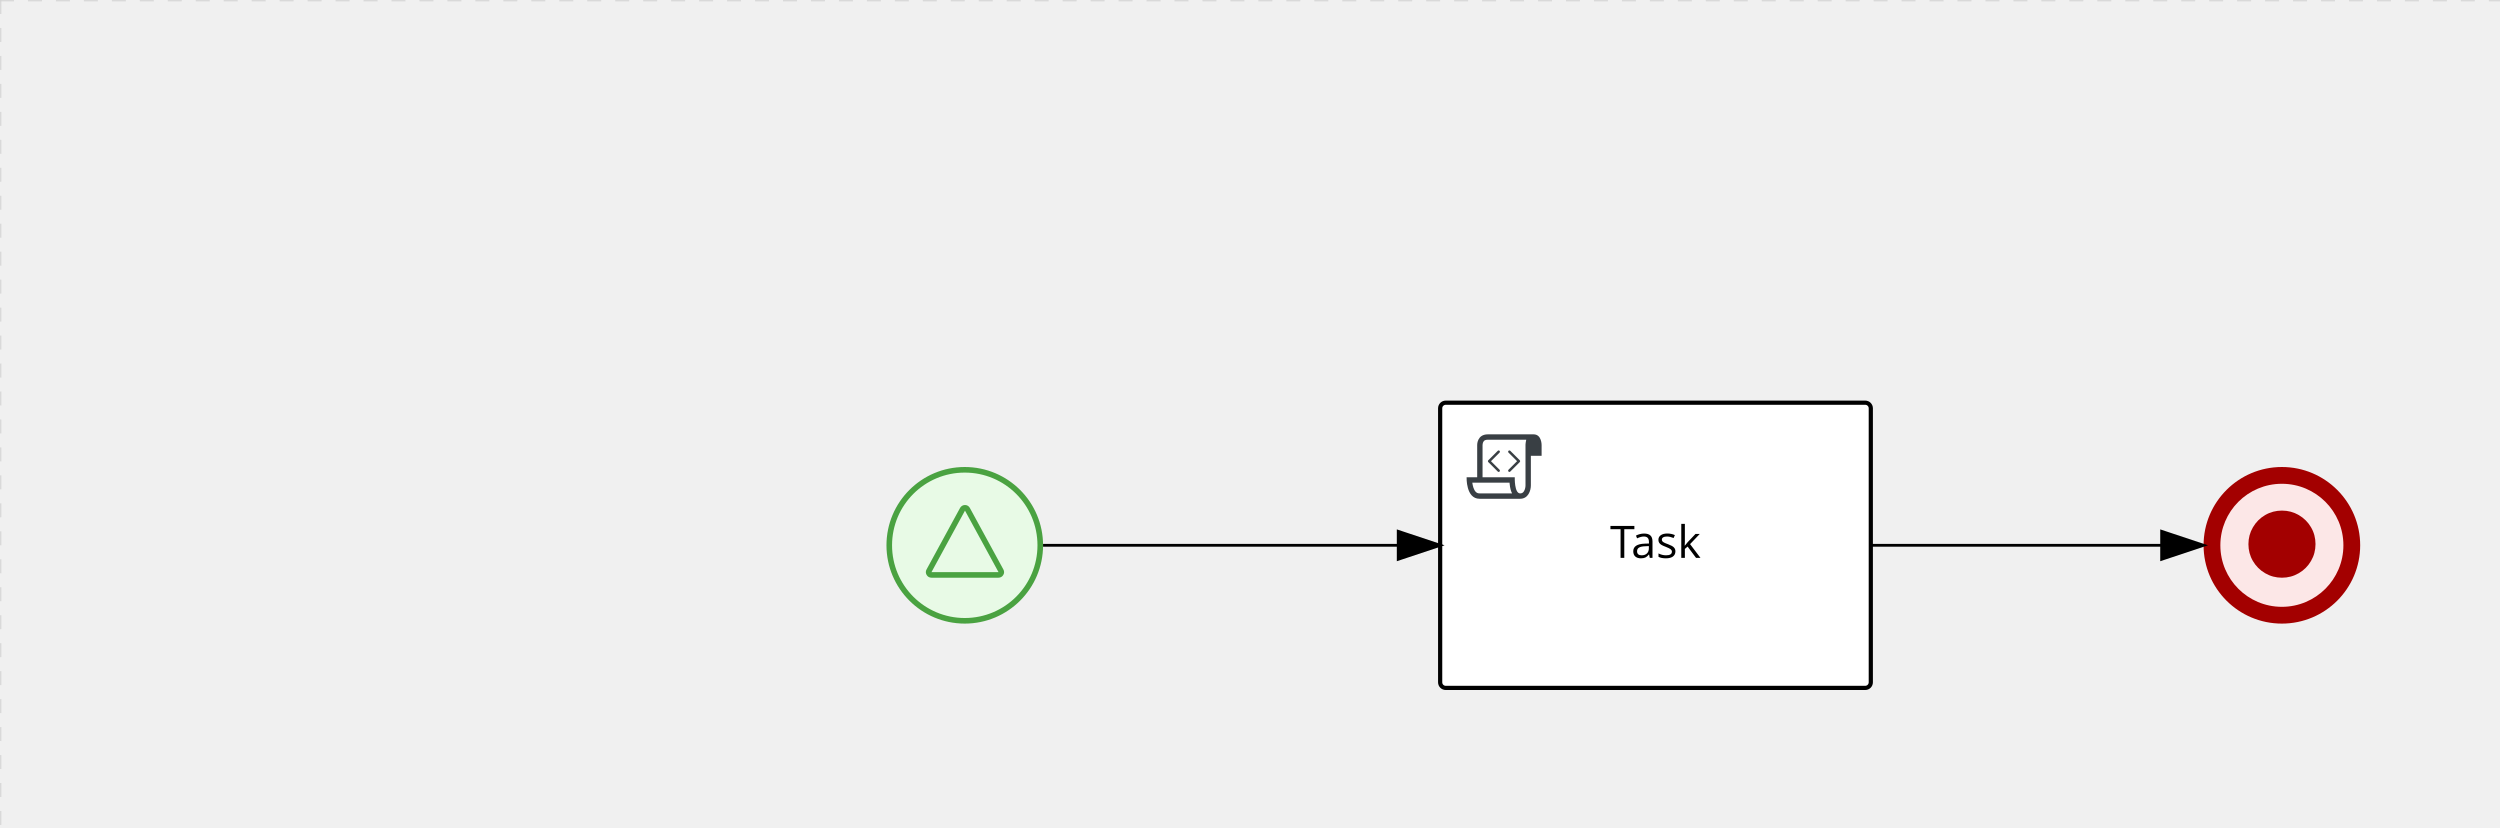
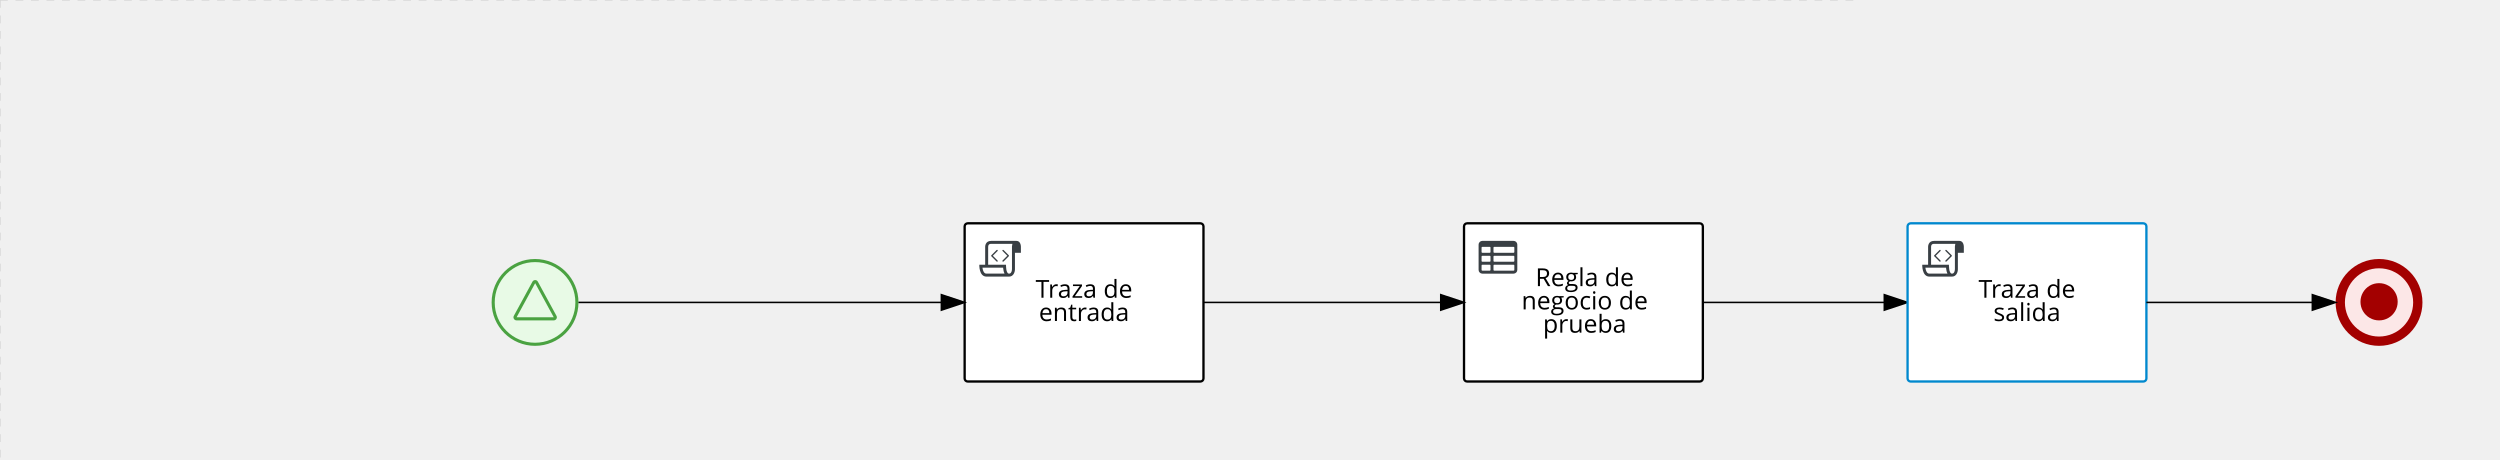
- <svg xmlns="http://www.w3.org/2000/svg" version="1.1" width="894" height="296" viewBox="0 0 894 296">
+ <svg xmlns="http://www.w3.org/2000/svg" version="1.1" width="1612" height="296" viewBox="0 0 1612 296">
  <defs />
  <g transform="matrix(1,0,0,1,0,0)">
    <g>
      <g>
        <g>
          <path fill="none" stroke="#d3d3d3" paint-order="fill stroke markers" d=" M 0 0 L 1200 0" stroke-miterlimit="10" stroke-opacity="0.8" stroke-dasharray="5" />
        </g>
        <g>
          <path fill="none" stroke="#d3d3d3" paint-order="fill stroke markers" d=" M 0 0 L 0 800" stroke-miterlimit="10" stroke-opacity="0.8" stroke-dasharray="5" />
        </g>
      </g>
-       <g id="_6E011BCA-3067-4ECD-8EFF-ECF3C4EF55AB" bpmn2nodeid="_6E011BCA-3067-4ECD-8EFF-ECF3C4EF55AB" transform="matrix(1,0,0,1,788,167)">
+       <g id="_4836E4A9-E68F-4802-A463-BDA05F99A2F2" bpmn2nodeid="_4836E4A9-E68F-4802-A463-BDA05F99A2F2" transform="matrix(1,0,0,1,317,167)">
        <g>
          <path fill="none" stroke="none" />
        </g>
        <g transform="matrix(0.125,0,0,0.125,0,0)">
          <g transform="matrix(1,0,0,1,0,0)">
-             <path fill="#fce7e7" stroke="none" id="_6E011BCA-3067-4ECD-8EFF-ECF3C4EF55AB?shapeType=BACKGROUND" paint-order="stroke fill markers" d=" M 0 0 M 444 224 C 444 263.9 434.2 300.8 414.4 334.5 C 394.7 368.2 368 394.9 334.4 414.5 C 300.8 434.1 263.9 444 224 444 C 184.1 444 147.2 434.2 113.5 414.4 C 79.8 394.7 53.1 368 33.5 334.4 C 13.9 300.8 4 263.9 4 224 C 4 184.1 13.8 147.2 33.6 113.5 C 53.4 79.8 80.1 53.1 113.6 33.5 C 147.1 13.9 184.1 4 224 4 C 263.9 4 300.8 13.8 334.5 33.6 C 368.2 53.4 394.9 80.1 414.5 113.6 C 434.1 147.1 444 184.1 444 224 Z" />
+             <path fill="#e8fae6" stroke="none" id="_4836E4A9-E68F-4802-A463-BDA05F99A2F2?shapeType=BACKGROUND" paint-order="stroke fill markers" d=" M 0 0 M 444 224 C 444 263.9 434.2 300.8 414.4 334.5 C 394.7 368.2 368 394.9 334.4 414.5 C 300.8 434.1 263.9 444 224 444 C 184.1 444 147.2 434.2 113.5 414.4 C 79.8 394.7 53.1 368 33.5 334.4 C 13.9 300.8 4 263.9 4 224 C 4 184.1 13.8 147.2 33.6 113.5 C 53.4 79.8 80.1 53.1 113.6 33.5 C 147.1 13.9 184.1 4 224 4 C 263.9 4 300.8 13.8 334.5 33.6 C 368.2 53.4 394.9 80.1 414.5 113.6 C 434.1 147.1 444 184.1 444 224 Z" />
          </g>
          <g>
            <g transform="matrix(1,0,0,1,0,0)">
              <g transform="matrix(1,0,0,1,0,0)">
-                 <path fill="#a30000" stroke="none" id="_6E011BCA-3067-4ECD-8EFF-ECF3C4EF55AB?shapeType=BORDER&amp;renderType=FILL" paint-order="stroke fill markers" d=" M 0 0 M 224 0 C 100.3 0 0 100.3 0 224 C 0 347.7 100.3 448 224 448 C 347.7 448 448 347.7 448 224 C 448 100.3 347.7 0 224 0 Z M 0 0 M 224 400 C 126.8 400 48 321.2 48 224 C 48 126.8 126.8 48 224 48 C 321.2 48 400 126.8 400 224 C 400 321.2 321.2 400 224 400 Z" />
+                 <path fill="rgb(74,162,65)" stroke="none" id="_4836E4A9-E68F-4802-A463-BDA05F99A2F2?shapeType=BORDER&amp;renderType=FILL" paint-order="stroke fill markers" d=" M 0 0 M 224 0 C 100.3 0 0 100.3 0 224 C 0 347.7 100.3 448 224 448 C 347.7 448 448 347.7 448 224 C 448 100.3 347.7 0 224 0 Z M 0 0 M 224 432 C 109.1 432 16 338.9 16 224 C 16 109.1 109.1 16 224 16 C 338.9 16 432 109.1 432 224 C 432 338.9 338.9 432 224 432 Z" />
              </g>
            </g>
          </g>
          <g>
            <g transform="matrix(1,0,0,1,0,0)">
              <g transform="matrix(1,0,0,1,0,0)">
-                 <path fill="#a30000" stroke="none" id="_6E011BCA-3067-4ECD-8EFF-ECF3C4EF55AB_end_1_" paint-order="stroke fill markers" d=" M 0 0 M 320.2 220.7 C 320.2 238.1 315.9 254.2 307.3 268.9 C 298.7 283.6 287.1 295.3 272.4 303.8 C 257.7 312.4 241.6 316.7 224.2 316.7 C 206.8 316.7 190.7 312.4 176 303.8 C 161.3 295.2 149.7 283.6 141.1 268.9 C 132.5 254.2 128.3 238.1 128.3 220.7 C 128.3 203.3 132.6 187.2 141.2 172.5 C 149.8 157.8 161.4 146.1 176.1 137.5 C 190.8 128.9 206.9 124.7 224.3 124.7 C 241.7 124.7 257.8 129 272.5 137.6 C 287.2 146.2 298.9 157.9 307.4 172.5 C 316 187.2 320.2 203.3 320.2 220.7 Z" />
+                 <path fill="#4aa241" stroke="none" id="_4836E4A9-E68F-4802-A463-BDA05F99A2F2_signal-catching" paint-order="stroke fill markers" d=" M 0 0 M 224.6 124.8 L 320.5 300.7 L 128.8 300.7 L 224.6 124.8 M 224.6 108.7 C 221.7 108.7 219 109.5 216.5 110.9 C 214 112.3 212.1 114.5 210.6 117 L 114.7 293 C 111.8 298.2 111.9 303.5 114.9 308.8 C 116.3 311.2 118.2 313.2 120.7 314.6 C 123.1 316 125.8 316.7 128.7 316.7 L 320.5 316.7 C 323.4 316.7 325.9 316 328.4 314.6 C 330.9 313.2 332.8 311.3 334.2 308.8 C 337.3 303.6 337.3 298.3 334.4 293 L 238.5 117 C 237.1 114.4 235.2 112.4 232.7 110.9 C 230.2 109.4 227.5 108.7 224.6 108.7 L 224.6 108.7 Z" />
              </g>
            </g>
          </g>
        </g>
        <g transform="matrix(1,0,0,1,28,61)" />
      </g>
-       <g id="_8C95106F-ED09-4460-94DA-0153B52B68E4" bpmn2nodeid="_8C95106F-ED09-4460-94DA-0153B52B68E4" transform="matrix(1,0,0,1,515,144)">
+       <g transform="matrix(1,0,0,1,317,167)" />
+       <g id="_8C95106F-ED09-4460-94DA-0153B52B68E4" bpmn2nodeid="_8C95106F-ED09-4460-94DA-0153B52B68E4" transform="matrix(1,0,0,1,622,144)">
        <g>
          <path fill="none" stroke="none" />
        </g>
        <g transform="matrix(1,0,0,1,0,0)">
          <path fill="#ffffff" stroke="none" id="_8C95106F-ED09-4460-94DA-0153B52B68E4?shapeType=BACKGROUND" paint-order="stroke fill markers" d=" M 2 0 L 152 0 L 152 0 A 2 2 0 0 1 154 2 L 154 100 L 154 100 A 2 2 0 0 1 152 102 L 2 102 L 2 102 A 2 2 0 0 1 0 100 L 0 2 L 0 2 A 2 2 0 0 1 2 0 Z" />
        </g>
        <g transform="matrix(1,0,0,1,0,0)">
-           <path fill="none" stroke="#000000" id="_8C95106F-ED09-4460-94DA-0153B52B68E4?shapeType=BORDER&amp;renderType=STROKE" paint-order="fill stroke markers" d=" M 2 0 L 152 0 L 152 0 A 2 2 0 0 1 154 2 L 154 100 L 154 100 A 2 2 0 0 1 152 102 L 2 102 L 2 102 A 2 2 0 0 1 0 100 L 0 2 L 0 2 A 2 2 0 0 1 2 0 Z" stroke-miterlimit="10" stroke-width="1.5" stroke-dasharray="" />
+           <path fill="none" stroke="rgb(0,0,0)" id="_8C95106F-ED09-4460-94DA-0153B52B68E4?shapeType=BORDER&amp;renderType=STROKE" paint-order="fill stroke markers" d=" M 2 0 L 152 0 L 152 0 A 2 2 0 0 1 154 2 L 154 100 L 154 100 A 2 2 0 0 1 152 102 L 2 102 L 2 102 A 2 2 0 0 1 0 100 L 0 2 L 0 2 A 2 2 0 0 1 2 0 Z" stroke-miterlimit="10" stroke-width="1.5" stroke-dasharray="" />
        </g>
        <g>
          <g transform="matrix(0.06,0,0,0.06,9.4,9.4)">
            <g transform="matrix(1,0,0,1,0,0)">
              <path fill="#393f44" stroke="none" id="_8C95106F-ED09-4460-94DA-0153B52B68E4_task__zJLF__xCwC" paint-order="stroke fill markers" d=" M 0 0 M 197.3 130.2 C 194.4 127.3 189.6 127.3 186.7 130.2 L 130.2 186.7 C 127.3 189.6 127.3 194.4 130.2 197.3 L 186.7 253.8 C 188.1 255.3 190.1 256 192 256 C 193.9 256 195.9 255.3 197.3 253.7 C 200.2 250.8 200.2 246 197.3 243.1 L 146.2 192 L 197.3 140.8 C 200.2 137.9 200.2 133.1 197.3 130.2 Z" />
            </g>
            <g transform="matrix(1,0,0,1,0,0)">
              <path fill="#393f44" stroke="none" id="_8C95106F-ED09-4460-94DA-0153B52B68E4_task__zJLF__eBb6" paint-order="stroke fill markers" d=" M 0 0 M 261.3 130.2 C 258.4 127.3 253.6 127.3 250.7 130.2 C 247.8 133.1 247.8 137.9 250.7 140.8 L 301.8 191.9 L 250.7 243 C 247.8 245.9 247.8 250.7 250.7 253.6 C 252.1 255.3 254.1 256 256 256 C 257.9 256 259.9 255.3 261.3 253.8 L 317.8 197.3 C 320.7 194.4 320.7 189.6 317.8 186.7 L 261.3 130.2 Z" />
            </g>
            <g transform="matrix(1,0,0,1,0,0)">
              <path fill="#393f44" stroke="none" id="_8C95106F-ED09-4460-94DA-0153B52B68E4_task__zJLF__4RHr" paint-order="stroke fill markers" d=" M 0 0 M 400 32 C 400 32 152.8 32 128 32 C 62 32 64 96 64 96 L 64 288 L 1 288 C 1 288 -4 416 78 416 L 320 416 C 368 416 384 368 384 336 C 384 314.2 384 224.4 384 160 L 448 160 L 448 96 C 448 96 449 32 400 32 Z M 0 0 M 78 383.9 C 68.5 383.9 61.6 381.1 55.5 374.9 C 43.4 362.4 37.5 339.6 34.9 320 L 256.9 320 C 257.1 322.7 257.3 325.4 257.6 328.2 C 260 351.6 264.7 370.1 271.9 383.9 L 78 383.9 L 78 383.9 Z M 0 0 M 352 336 C 352 345.9 349.6 360.3 342.9 371 C 337.2 380.1 330.4 384 320 384 C 285 384 288 288 288 288 L 96 288 L 96 96 L 96 95.9 L 96 95.1 C 96 90.6 97.6 78.3 104.7 71.2 C 106.5 69.4 111.9 64 128 64 L 356.5 64 C 354.4 72.8 352.8 81.8 352.2 89.9 C 352.2 90.5 352.1 91.1 352.1 91.7 C 352.1 92 352.1 92.3 352.1 92.6 C 352 94.8 352 96 352 96 L 352 160 L 352 336 Z" />
            </g>
          </g>
        </g>
-         <g transform="matrix(1,0,0,1,60.75,43.5)">
-           <text fill="#000000" stroke="none" font-family="Open Sans" font-size="12pt" font-style="normal" font-weight="normal" text-decoration="normal" x="16.25" y="12" text-anchor="middle" dominant-baseline="alphabetic">Task</text>
+         <g transform="matrix(1,0,0,1,43.67969,36)">
+           <text fill="#000000" stroke="none" font-family="Open Sans" font-size="12pt" font-style="normal" font-weight="normal" text-decoration="normal" x="33.32" y="12" text-anchor="middle" dominant-baseline="alphabetic">Traza de </text>
+           <text fill="#000000" stroke="none" font-family="Open Sans" font-size="12pt" font-style="normal" font-weight="normal" text-decoration="normal" x="33.32" y="27" text-anchor="middle" dominant-baseline="alphabetic"> entrada </text>
        </g>
      </g>
-       <g id="_4836E4A9-E68F-4802-A463-BDA05F99A2F2" bpmn2nodeid="_4836E4A9-E68F-4802-A463-BDA05F99A2F2" transform="matrix(1,0,0,1,317,167)">
+       <g id="_0DEF200C-32D3-499B-9957-CC56F8F63803" bpmn2nodeid="_0DEF200C-32D3-499B-9957-CC56F8F63803">
+         <g>
+           <path fill="none" stroke="#000000" paint-order="fill stroke markers" d=" M 373 195 L 607 195" stroke-miterlimit="10" stroke-dasharray="" />
+         </g>
+         <g transform="matrix(1,0,0,1,373,195)" />
+         <g transform="matrix(6.123233995736766e-17,1,-1,6.123233995736766e-17,622,190)">
+           <path fill="#000000" stroke="#000000" paint-order="fill stroke markers" d=" M 10 15 L 0 15 L 5 0 Z" stroke-miterlimit="10" stroke-dasharray="" />
+         </g>
+         <g transform="matrix(1,0,0,1,397.5,185)" />
+       </g>
+       <g transform="matrix(1,0,0,1,622,144)" />
+       <g id="_1884AF0B-5EBA-40CD-AF34-C4156BD403E8" bpmn2nodeid="_1884AF0B-5EBA-40CD-AF34-C4156BD403E8" transform="matrix(1,0,0,1,944,144)">
+         <g>
+           <path fill="none" stroke="none" />
+         </g>
+         <g transform="matrix(1,0,0,1,0,0)">
+           <path fill="#ffffff" stroke="none" id="_1884AF0B-5EBA-40CD-AF34-C4156BD403E8?shapeType=BACKGROUND" paint-order="stroke fill markers" d=" M 2 0 L 152 0 L 152 0 A 2 2 0 0 1 154 2 L 154 100 L 154 100 A 2 2 0 0 1 152 102 L 2 102 L 2 102 A 2 2 0 0 1 0 100 L 0 2 L 0 2 A 2 2 0 0 1 2 0 Z" />
+         </g>
+         <g transform="matrix(1,0,0,1,0,0)">
+           <path fill="none" stroke="rgb(0,0,0)" id="_1884AF0B-5EBA-40CD-AF34-C4156BD403E8?shapeType=BORDER&amp;renderType=STROKE" paint-order="fill stroke markers" d=" M 2 0 L 152 0 L 152 0 A 2 2 0 0 1 154 2 L 154 100 L 154 100 A 2 2 0 0 1 152 102 L 2 102 L 2 102 A 2 2 0 0 1 0 100 L 0 2 L 0 2 A 2 2 0 0 1 2 0 Z" stroke-miterlimit="10" stroke-width="1.5" stroke-dasharray="" />
+         </g>
+         <g>
+           <g transform="matrix(0.06,0,0,0.06,9.4,9.4)">
+             <g transform="matrix(1,0,0,1,0,0)">
+               <path fill="#393f44" stroke="none" id="_1884AF0B-5EBA-40CD-AF34-C4156BD403E8_task__Yjtj__0Wy1" paint-order="stroke fill markers" d=" M 0 0 M 128 344 L 128 296 C 128 293.7 127.2 291.8 125.8 290.2 C 124.4 288.6 122.4 288 120 288 L 40 288 C 37.7 288 35.8 288.8 34.2 290.2 C 32.6 291.6 32 293.7 32 296 L 32 344 C 32 346.3 32.8 348.2 34.2 349.8 C 35.6 351.4 37.6 352 40 352 L 120 352 C 122.3 352 124.2 351.2 125.8 349.8 C 127.4 348.4 128 346.3 128 344 Z M 0 0 M 128 248 L 128 200 C 128 197.7 127.2 195.8 125.8 194.2 C 124.4 192.6 122.4 192 120 192 L 40 192 C 37.7 192 35.8 192.8 34.2 194.2 C 32.6 195.6 32 197.7 32 200 L 32 248 C 32 250.3 32.8 252.2 34.2 253.8 C 35.6 255.4 37.6 256 40 256 L 120 256 C 122.3 256 124.2 255.2 125.8 253.8 C 127.4 252.4 128 250.3 128 248 Z M 0 0 M 376 352 C 378.3 352 380.2 351.2 381.8 349.8 C 383.4 348.4 384 346.4 384 344 L 384 296 C 384 293.7 383.2 291.8 381.8 290.2 C 380.4 288.6 378.4 288 376 288 L 168 288 C 165.7 288 163.8 288.8 162.2 290.2 C 160.6 291.6 160 293.6 160 296 L 160 344 C 160 346.3 160.8 348.2 162.2 349.8 C 163.6 351.4 165.6 352 168 352 L 376 352 Z M 0 0 M 128 152 L 128 104 C 128 101.7 127.2 99.8 125.8 98.2 C 124.4 96.6 122.3 96 120 96 L 40 96 C 37.7 96 35.8 96.8 34.2 98.2 C 32.6 99.6 32 101.7 32 104 L 32 152 C 32 154.3 32.8 156.2 34.2 157.8 C 35.6 159.4 37.6 160 40 160 L 120 160 C 122.3 160 124.2 159.2 125.8 157.8 C 127.4 156.4 128 154.3 128 152 Z M 0 0 M 376 256 C 378.3 256 380.2 255.2 381.8 253.8 C 383.4 252.4 384 250.4 384 248 L 384 200 C 384 197.7 383.2 195.8 381.8 194.2 C 380.4 192.6 378.4 192 376 192 L 168 192 C 165.7 192 163.8 192.8 162.2 194.2 C 160.6 195.6 160 197.6 160 200 L 160 248 C 160 250.3 160.8 252.2 162.2 253.8 C 163.6 255.4 165.6 256 168 256 L 376 256 Z M 0 0 M 376 160 C 378.3 160 380.2 159.2 381.8 157.8 C 383.4 156.4 384 154.4 384 152 L 384 104 C 384 101.7 383.2 99.8 381.8 98.2 C 380.4 96.6 378.3 96 376 96 L 168 96 C 165.7 96 163.8 96.8 162.2 98.2 C 160.6 99.6 160 101.6 160 104 L 160 152 C 160 154.3 160.8 156.2 162.2 157.8 C 163.6 159.4 165.6 160 168 160 L 376 160 Z M 0 0 M 416 72 L 416 344 C 416 355 412.1 364.4 404.2 372.2 C 396.3 380 387 384 376 384 L 40 384 C 29 384 19.6 380.1 11.8 372.2 C 4 364.3 0 355 0 344 L 0 72 C 0 61 3.9 51.6 11.8 43.8 C 19.7 36 29 32 40 32 L 376 32 C 387 32 396.4 35.9 404.2 43.8 C 412 51.7 416 61 416 72 Z" />
+             </g>
+           </g>
+         </g>
+         <g transform="matrix(1,0,0,1,35,28.5)">
+           <text fill="#000000" stroke="none" font-family="Open Sans" font-size="12pt" font-style="normal" font-weight="normal" text-decoration="normal" x="42.824" y="12" text-anchor="middle" dominant-baseline="alphabetic">  Regla de   </text>
+           <text fill="#000000" stroke="none" font-family="Open Sans" font-size="12pt" font-style="normal" font-weight="normal" text-decoration="normal" x="42.824" y="27" text-anchor="middle" dominant-baseline="alphabetic">negocio de </text>
+           <text fill="#000000" stroke="none" font-family="Open Sans" font-size="12pt" font-style="normal" font-weight="normal" text-decoration="normal" x="42.824" y="42" text-anchor="middle" dominant-baseline="alphabetic">    prueba    </text>
+         </g>
+       </g>
+       <g id="_809C411E-A627-48B3-92B4-BFD9B855901B" bpmn2nodeid="_809C411E-A627-48B3-92B4-BFD9B855901B">
+         <g>
+           <path fill="none" stroke="#000000" paint-order="fill stroke markers" d=" M 776 195 L 929 195" stroke-miterlimit="10" stroke-dasharray="" />
+         </g>
+         <g transform="matrix(1,0,0,1,776,195)" />
+         <g transform="matrix(6.123233995736766e-17,1,-1,6.123233995736766e-17,944,190)">
+           <path fill="#000000" stroke="#000000" paint-order="fill stroke markers" d=" M 10 15 L 0 15 L 5 0 Z" stroke-miterlimit="10" stroke-dasharray="" />
+         </g>
+         <g transform="matrix(1,0,0,1,776,185)" />
+       </g>
+       <g transform="matrix(1,0,0,1,944,144)" />
+       <g id="_5BBAB0BF-53E9-4C69-B438-41BCC2069E2A" bpmn2nodeid="_5BBAB0BF-53E9-4C69-B438-41BCC2069E2A">
+         <g>
+           <path fill="none" stroke="#000000" paint-order="fill stroke markers" d=" M 1098 195 L 1215 195" stroke-miterlimit="10" stroke-dasharray="" />
+         </g>
+         <g transform="matrix(1,0,0,1,1098,195)" />
+         <g transform="matrix(6.123233995736766e-17,1,-1,6.123233995736766e-17,1230,190)">
+           <path fill="#000000" stroke="#000000" paint-order="fill stroke markers" d=" M 10 15 L 0 15 L 5 0 Z" stroke-miterlimit="10" stroke-dasharray="" />
+         </g>
+         <g transform="matrix(1,0,0,1,1098,185)" />
+       </g>
+       <g id="_62F7C35B-BA8B-4F53-965F-D9F21623A7FC" bpmn2nodeid="_62F7C35B-BA8B-4F53-965F-D9F21623A7FC" transform="matrix(1,0,0,1,1230,144)">
+         <g>
+           <path fill="none" stroke="none" />
+         </g>
+         <g transform="matrix(1,0,0,1,0,0)">
+           <path fill="#ffffff" stroke="none" id="_62F7C35B-BA8B-4F53-965F-D9F21623A7FC?shapeType=BACKGROUND" paint-order="stroke fill markers" d=" M 2 0 L 152 0 L 152 0 A 2 2 0 0 1 154 2 L 154 100 L 154 100 A 2 2 0 0 1 152 102 L 2 102 L 2 102 A 2 2 0 0 1 0 100 L 0 2 L 0 2 A 2 2 0 0 1 2 0 Z" />
+         </g>
+         <g transform="matrix(1,0,0,1,0,0)">
+           <path fill="none" stroke="rgb(0,136,206)" id="_62F7C35B-BA8B-4F53-965F-D9F21623A7FC?shapeType=BORDER&amp;renderType=STROKE" paint-order="fill stroke markers" d=" M 2 0 L 152 0 L 152 0 A 2 2 0 0 1 154 2 L 154 100 L 154 100 A 2 2 0 0 1 152 102 L 2 102 L 2 102 A 2 2 0 0 1 0 100 L 0 2 L 0 2 A 2 2 0 0 1 2 0 Z" stroke-miterlimit="10" stroke-width="1.5" stroke-dasharray="" />
+         </g>
+         <g>
+           <g transform="matrix(0.06,0,0,0.06,9.4,9.4)">
+             <g transform="matrix(1,0,0,1,0,0)">
+               <path fill="#393f44" stroke="none" id="_62F7C35B-BA8B-4F53-965F-D9F21623A7FC_task__zJLF__xCwC" paint-order="stroke fill markers" d=" M 0 0 M 197.3 130.2 C 194.4 127.3 189.6 127.3 186.7 130.2 L 130.2 186.7 C 127.3 189.6 127.3 194.4 130.2 197.3 L 186.7 253.8 C 188.1 255.3 190.1 256 192 256 C 193.9 256 195.9 255.3 197.3 253.7 C 200.2 250.8 200.2 246 197.3 243.1 L 146.2 192 L 197.3 140.8 C 200.2 137.9 200.2 133.1 197.3 130.2 Z" />
+             </g>
+             <g transform="matrix(1,0,0,1,0,0)">
+               <path fill="#393f44" stroke="none" id="_62F7C35B-BA8B-4F53-965F-D9F21623A7FC_task__zJLF__eBb6" paint-order="stroke fill markers" d=" M 0 0 M 261.3 130.2 C 258.4 127.3 253.6 127.3 250.7 130.2 C 247.8 133.1 247.8 137.9 250.7 140.8 L 301.8 191.9 L 250.7 243 C 247.8 245.9 247.8 250.7 250.7 253.6 C 252.1 255.3 254.1 256 256 256 C 257.9 256 259.9 255.3 261.3 253.8 L 317.8 197.3 C 320.7 194.4 320.7 189.6 317.8 186.7 L 261.3 130.2 Z" />
+             </g>
+             <g transform="matrix(1,0,0,1,0,0)">
+               <path fill="#393f44" stroke="none" id="_62F7C35B-BA8B-4F53-965F-D9F21623A7FC_task__zJLF__4RHr" paint-order="stroke fill markers" d=" M 0 0 M 400 32 C 400 32 152.8 32 128 32 C 62 32 64 96 64 96 L 64 288 L 1 288 C 1 288 -4 416 78 416 L 320 416 C 368 416 384 368 384 336 C 384 314.2 384 224.4 384 160 L 448 160 L 448 96 C 448 96 449 32 400 32 Z M 0 0 M 78 383.9 C 68.5 383.9 61.6 381.1 55.5 374.9 C 43.4 362.4 37.5 339.6 34.9 320 L 256.9 320 C 257.1 322.7 257.3 325.4 257.6 328.2 C 260 351.6 264.7 370.1 271.9 383.9 L 78 383.9 L 78 383.9 Z M 0 0 M 352 336 C 352 345.9 349.6 360.3 342.9 371 C 337.2 380.1 330.4 384 320 384 C 285 384 288 288 288 288 L 96 288 L 96 96 L 96 95.9 L 96 95.1 C 96 90.6 97.6 78.3 104.7 71.2 C 106.5 69.4 111.9 64 128 64 L 356.5 64 C 354.4 72.8 352.8 81.8 352.2 89.9 C 352.2 90.5 352.1 91.1 352.1 91.7 C 352.1 92 352.1 92.3 352.1 92.6 C 352 94.8 352 96 352 96 L 352 160 L 352 336 Z" />
+             </g>
+           </g>
+         </g>
+         <g transform="matrix(1,0,0,1,43.67969,36)">
+           <text fill="#000000" stroke="none" font-family="Open Sans" font-size="12pt" font-style="normal" font-weight="normal" text-decoration="normal" x="33.32" y="12" text-anchor="middle" dominant-baseline="alphabetic">Traza de </text>
+           <text fill="#000000" stroke="none" font-family="Open Sans" font-size="12pt" font-style="normal" font-weight="normal" text-decoration="normal" x="33.32" y="27" text-anchor="middle" dominant-baseline="alphabetic">   salida   </text>
+         </g>
+       </g>
+       <g id="_8E5FC676-7793-4675-929C-24E60EFCD209" bpmn2nodeid="_8E5FC676-7793-4675-929C-24E60EFCD209" transform="matrix(1,0,0,1,1506,167)">
        <g>
          <path fill="none" stroke="none" />
        </g>
        <g transform="matrix(0.125,0,0,0.125,0,0)">
          <g transform="matrix(1,0,0,1,0,0)">
-             <path fill="#e8fae6" stroke="none" id="_4836E4A9-E68F-4802-A463-BDA05F99A2F2?shapeType=BACKGROUND" paint-order="stroke fill markers" d=" M 0 0 M 444 224 C 444 263.9 434.2 300.8 414.4 334.5 C 394.7 368.2 368 394.9 334.4 414.5 C 300.8 434.1 263.9 444 224 444 C 184.1 444 147.2 434.2 113.5 414.4 C 79.8 394.7 53.1 368 33.5 334.4 C 13.9 300.8 4 263.9 4 224 C 4 184.1 13.8 147.2 33.6 113.5 C 53.4 79.8 80.1 53.1 113.6 33.5 C 147.1 13.9 184.1 4 224 4 C 263.9 4 300.8 13.8 334.5 33.6 C 368.2 53.4 394.9 80.1 414.5 113.6 C 434.1 147.1 444 184.1 444 224 Z" />
+             <path fill="#fce7e7" stroke="none" id="_8E5FC676-7793-4675-929C-24E60EFCD209?shapeType=BACKGROUND" paint-order="stroke fill markers" d=" M 0 0 M 444 224 C 444 263.9 434.2 300.8 414.4 334.5 C 394.7 368.2 368 394.9 334.4 414.5 C 300.8 434.1 263.9 444 224 444 C 184.1 444 147.2 434.2 113.5 414.4 C 79.8 394.7 53.1 368 33.5 334.4 C 13.9 300.8 4 263.9 4 224 C 4 184.1 13.8 147.2 33.6 113.5 C 53.4 79.8 80.1 53.1 113.6 33.5 C 147.1 13.9 184.1 4 224 4 C 263.9 4 300.8 13.8 334.5 33.6 C 368.2 53.4 394.9 80.1 414.5 113.6 C 434.1 147.1 444 184.1 444 224 Z" />
          </g>
          <g>
            <g transform="matrix(1,0,0,1,0,0)">
              <g transform="matrix(1,0,0,1,0,0)">
-                 <path fill="#4aa241" stroke="none" id="_4836E4A9-E68F-4802-A463-BDA05F99A2F2?shapeType=BORDER&amp;renderType=FILL" paint-order="stroke fill markers" d=" M 0 0 M 224 0 C 100.3 0 0 100.3 0 224 C 0 347.7 100.3 448 224 448 C 347.7 448 448 347.7 448 224 C 448 100.3 347.7 0 224 0 Z M 0 0 M 224 432 C 109.1 432 16 338.9 16 224 C 16 109.1 109.1 16 224 16 C 338.9 16 432 109.1 432 224 C 432 338.9 338.9 432 224 432 Z" />
+                 <path fill="rgb(163,0,0)" stroke="none" id="_8E5FC676-7793-4675-929C-24E60EFCD209?shapeType=BORDER&amp;renderType=FILL" paint-order="stroke fill markers" d=" M 0 0 M 224 0 C 100.3 0 0 100.3 0 224 C 0 347.7 100.3 448 224 448 C 347.7 448 448 347.7 448 224 C 448 100.3 347.7 0 224 0 Z M 0 0 M 224 400 C 126.8 400 48 321.2 48 224 C 48 126.8 126.8 48 224 48 C 321.2 48 400 126.8 400 224 C 400 321.2 321.2 400 224 400 Z" />
              </g>
            </g>
          </g>
          <g>
            <g transform="matrix(1,0,0,1,0,0)">
              <g transform="matrix(1,0,0,1,0,0)">
-                 <path fill="#4aa241" stroke="none" id="_4836E4A9-E68F-4802-A463-BDA05F99A2F2_signal-catching" paint-order="stroke fill markers" d=" M 0 0 M 224.6 124.8 L 320.5 300.7 L 128.8 300.7 L 224.6 124.8 M 224.6 108.7 C 221.7 108.7 219 109.5 216.5 110.9 C 214 112.3 212.1 114.5 210.6 117 L 114.7 293 C 111.8 298.2 111.9 303.5 114.9 308.8 C 116.3 311.2 118.2 313.2 120.7 314.6 C 123.1 316 125.8 316.7 128.7 316.7 L 320.5 316.7 C 323.4 316.7 325.9 316 328.4 314.6 C 330.9 313.2 332.8 311.3 334.2 308.8 C 337.3 303.6 337.3 298.3 334.4 293 L 238.5 117 C 237.1 114.4 235.2 112.4 232.7 110.9 C 230.2 109.4 227.5 108.7 224.6 108.7 L 224.6 108.7 Z" />
+                 <path fill="#a30000" stroke="none" id="_8E5FC676-7793-4675-929C-24E60EFCD209_end_1_" paint-order="stroke fill markers" d=" M 0 0 M 320.2 220.7 C 320.2 238.1 315.9 254.2 307.3 268.9 C 298.7 283.6 287.1 295.3 272.4 303.8 C 257.7 312.4 241.6 316.7 224.2 316.7 C 206.8 316.7 190.7 312.4 176 303.8 C 161.3 295.2 149.7 283.6 141.1 268.9 C 132.5 254.2 128.3 238.1 128.3 220.7 C 128.3 203.3 132.6 187.2 141.2 172.5 C 149.8 157.8 161.4 146.1 176.1 137.5 C 190.8 128.9 206.9 124.7 224.3 124.7 C 241.7 124.7 257.8 129 272.5 137.6 C 287.2 146.2 298.9 157.9 307.4 172.5 C 316 187.2 320.2 203.3 320.2 220.7 Z" />
              </g>
            </g>
          </g>
        </g>
        <g transform="matrix(1,0,0,1,28,61)" />
      </g>
-       <g id="_0DEF200C-32D3-499B-9957-CC56F8F63803" bpmn2nodeid="_0DEF200C-32D3-499B-9957-CC56F8F63803">
+       <g id="_0A33F819-4BD7-4969-8200-3A97ACD0D654" bpmn2nodeid="_0A33F819-4BD7-4969-8200-3A97ACD0D654">
        <g>
-           <path fill="none" stroke="#000000" paint-order="fill stroke markers" d=" M 373 195 L 500 195" stroke-miterlimit="10" stroke-dasharray="" />
+           <path fill="none" stroke="rgb(0,0,0)" paint-order="fill stroke markers" d=" M 1384 195 L 1491 195" stroke-miterlimit="10" stroke-dasharray="" />
        </g>
-         <g transform="matrix(1,0,0,1,373,195)" />
-         <g transform="matrix(6.123233995736766e-17,1,-1,6.123233995736766e-17,515,190)">
-           <path fill="#000000" stroke="#000000" paint-order="fill stroke markers" d=" M 10 15 L 0 15 L 5 0 Z" stroke-miterlimit="10" stroke-dasharray="" />
+         <g transform="matrix(1,0,0,1,1384,195)" />
+         <g transform="matrix(6.123233995736766e-17,1,-1,6.123233995736766e-17,1506,190)">
+           <path fill="rgb(0,0,0)" stroke="rgb(0,0,0)" paint-order="fill stroke markers" d=" M 10 15 L 0 15 L 5 0 Z" stroke-miterlimit="10" stroke-dasharray="" />
        </g>
-         <g transform="matrix(1,0,0,1,373,185)" />
+         <g transform="matrix(1,0,0,1,1384,185)" />
      </g>
-       <g id="_D812E9BD-7C4C-4E97-BED8-D420C622549B" bpmn2nodeid="_D812E9BD-7C4C-4E97-BED8-D420C622549B">
-         <g>
-           <path fill="none" stroke="#000000" paint-order="fill stroke markers" d=" M 669 195 L 773 195" stroke-miterlimit="10" stroke-dasharray="" />
-         </g>
-         <g transform="matrix(1,0,0,1,669,195)" />
-         <g transform="matrix(6.123233995736766e-17,1,-1,6.123233995736766e-17,788,190)">
-           <path fill="#000000" stroke="#000000" paint-order="fill stroke markers" d=" M 10 15 L 0 15 L 5 0 Z" stroke-miterlimit="10" stroke-dasharray="" />
-         </g>
-         <g transform="matrix(1,0,0,1,669,185)" />
-       </g>
-       <g transform="matrix(1,0,0,1,788,167)" />
-       <g transform="matrix(1,0,0,1,515,144)" />
-       <g transform="matrix(1,0,0,1,317,167)" />
+       <g transform="matrix(1,0,0,1,1506,167)" />
+       <g transform="matrix(1,0,0,1,1230,144)" />
    </g>
  </g>
</svg>
